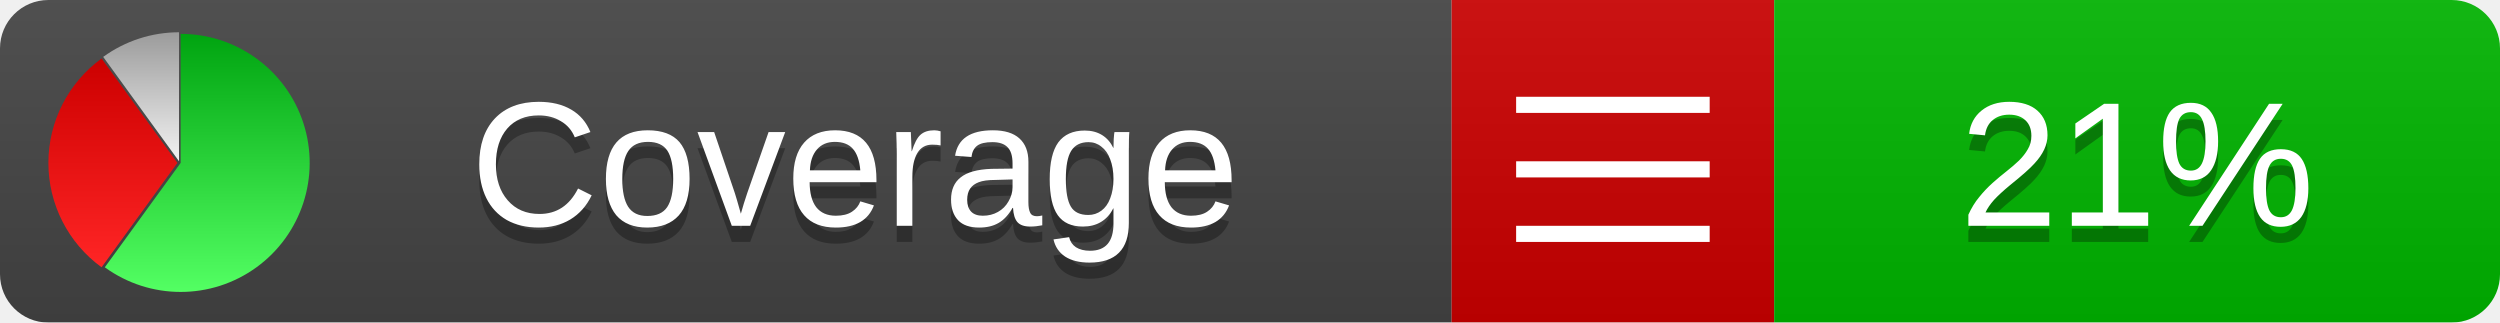
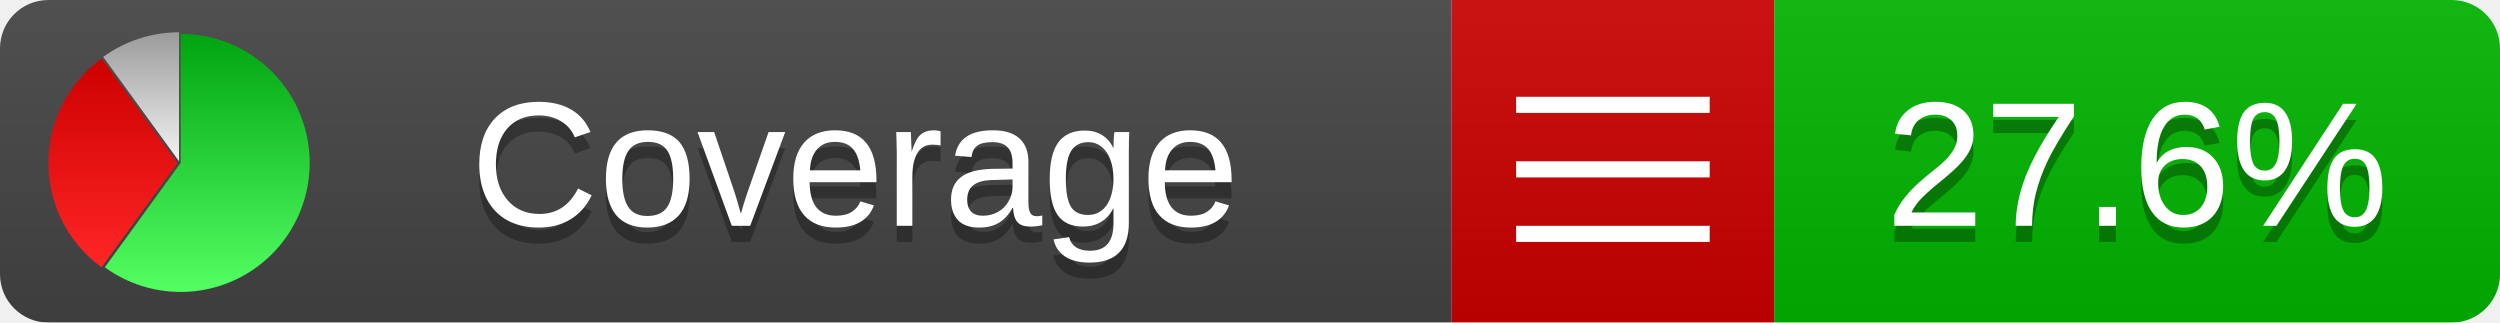
<svg xmlns="http://www.w3.org/2000/svg" xmlns:xlink="http://www.w3.org/1999/xlink" width="155" height="20">
  <style type="text/css">
          
            @keyframes fadeout {
              0 % { visibility: visible; opacity: 1; }
              40% { visibility: visible; opacity: 1; }
              50% { visibility: hidden; opacity: 0; }
              90% { visibility: hidden; opacity: 0; }
              100% { visibility: visible; opacity: 1; }
            }
            @keyframes fadein {
              0% { visibility: hidden; opacity: 0; }
              40% { visibility: hidden; opacity: 0; }
              50% { visibility: visible; opacity: 1; }
              90% { visibility: visible; opacity: 1; }
              100% { visibility: hidden; opacity: 0; }
            }
            .linecoverage {
                animation-duration: 10s;
                animation-name: fadeout;
                animation-iteration-count: infinite;
            }
            .branchcoverage {
                animation-duration: 10s;
                animation-name: fadein;
                animation-iteration-count: infinite;
            }
          
    </style>
  <defs>
    <linearGradient id="gradient" x2="0" y2="100%">
      <stop offset="0" stop-color="#bbb" stop-opacity=".1" />
      <stop offset="1" stop-opacity=".1" />
    </linearGradient>
    <linearGradient id="green" x2="0" y2="100%">
      <stop offset="0" stop-color="#00A410" />
      <stop offset="1" stop-color="#53FF63" />
    </linearGradient>
    <linearGradient id="red" x2="0" y2="100%">
      <stop offset="0" stop-color="#C00" />
      <stop offset="1" stop-color="#FF2525" />
    </linearGradient>
    <linearGradient id="gray" x2="0" y2="100%">
      <stop offset="0" stop-color="#9B9B9B" />
      <stop offset="1" stop-color="#F3F3F3" />
    </linearGradient>
    <mask id="mask">
      <rect width="155" height="20" rx="3" fill="#fff" />
    </mask>
    <g id="icon">
      <path style="fill:url(#green);" d="M205,202.5 l0,-200 a200,200 0 1,1 -117.558,361.803 z" />
      <path style="fill:url(#red);" d="M200,202.5 l-117.558,161.803 a200,200 0 0,1 0,-323.607 z" />
      <path style="fill:url(#gray);" d="M202.5,200 l-117.558,-161.803 a200,200 0 0,1 117.558,-38.196 z" />
    </g>
  </defs>
  <g mask="url(#mask)">
    <rect x="0" y="0" width="90" height="20" fill="#444" />
    <rect x="90" y="0" width="20" height="20" fill="#c00" />
    <rect x="110" y="0" width="45" height="20" fill="#00B600" />
    <rect x="0" y="0" width="155" height="20" fill="url(#gradient)" />
  </g>
  <g>
    <path class="" stroke="#fff" d="M94 6.5 h12 M94 10.5 h12 M94 14.5 h12" />
  </g>
  <g fill="#fff" text-anchor="middle" font-family="Verdana,Arial,Geneva,sans-serif" font-size="11">
    <a xlink:href="https://github.com/danielpalme/ReportGenerator" target="_top">
      <use xlink:href="#icon" transform="translate(3,2) scale(.04)" />
    </a>
    <text x="53" y="15" fill="#010101" fill-opacity=".3">Coverage</text>
    <text x="53" y="14" fill="#fff">Coverage</text>
-     <text class="" x="132.5" y="15" fill="#010101" fill-opacity=".3">21%</text>
-     <text class="" x="132.5" y="14">21%</text>
+     <text class="" x="132.5" y="15" fill="#010101" fill-opacity=".3">27.6%</text>
+     <text class="" x="132.5" y="14">27.6%</text>
  </g>
  <g>
    <rect class="" x="90" y="0" width="65" height="20" fill-opacity="0" />
  </g>
</svg>
